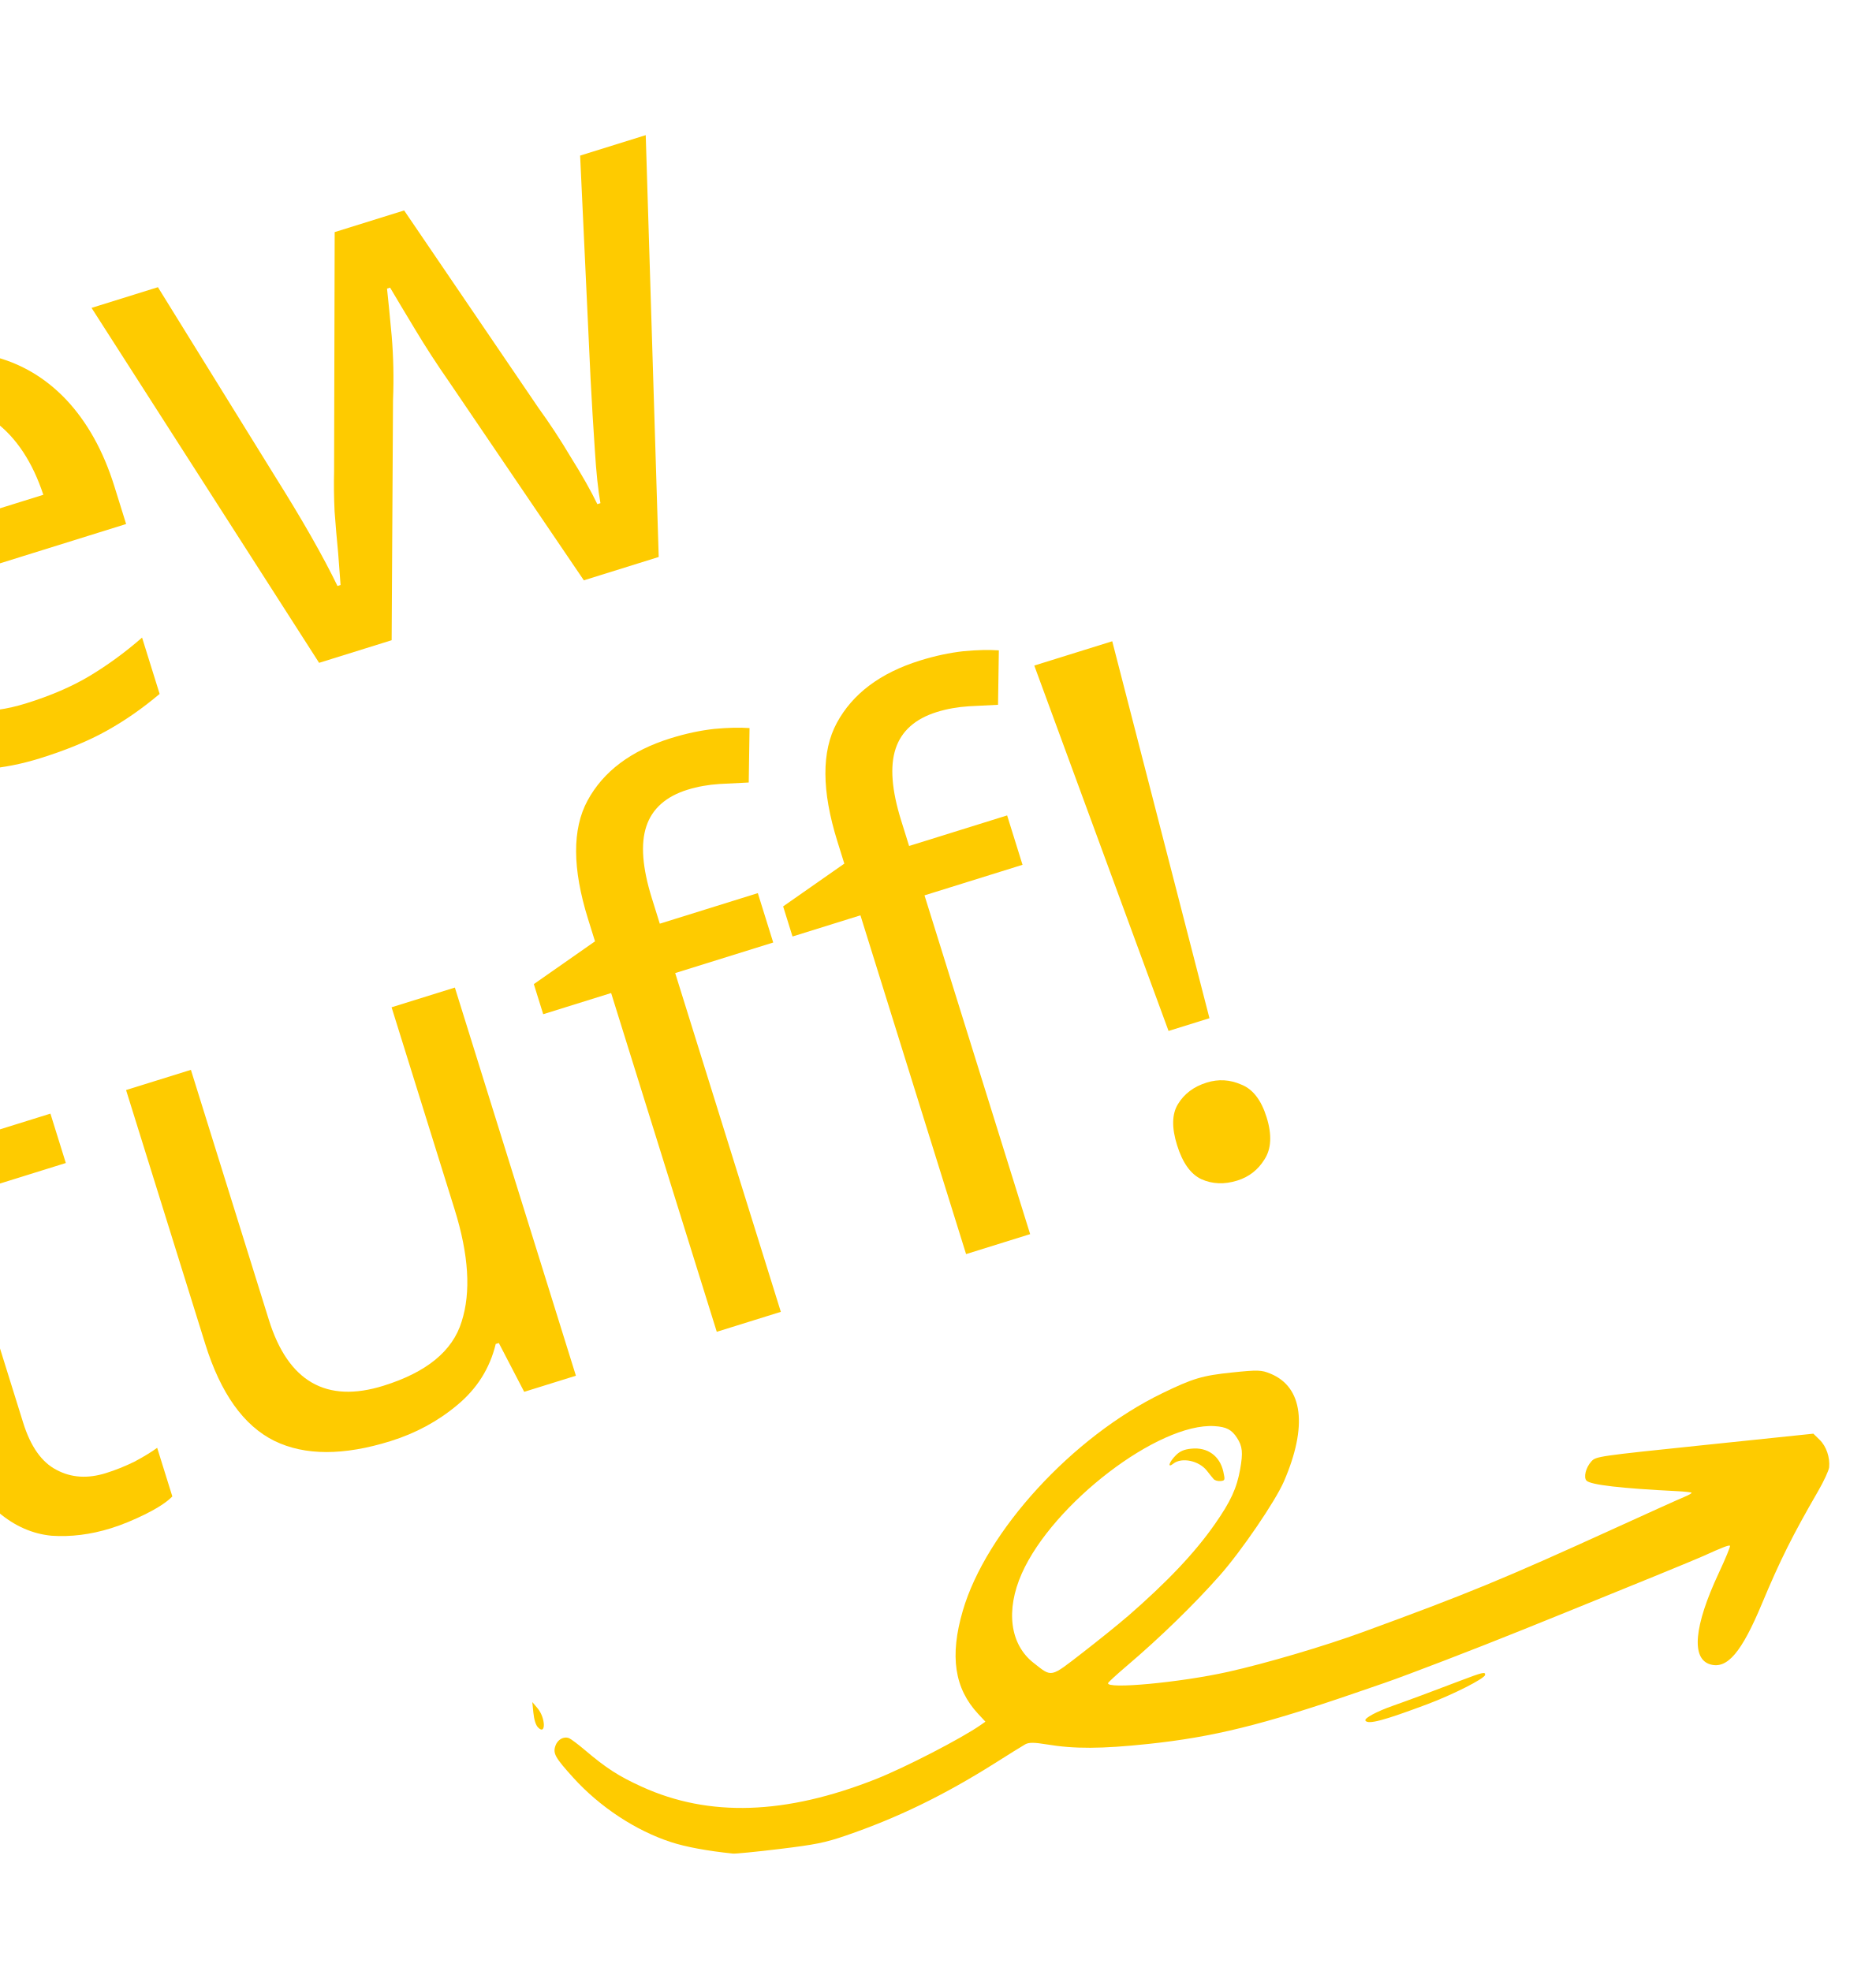
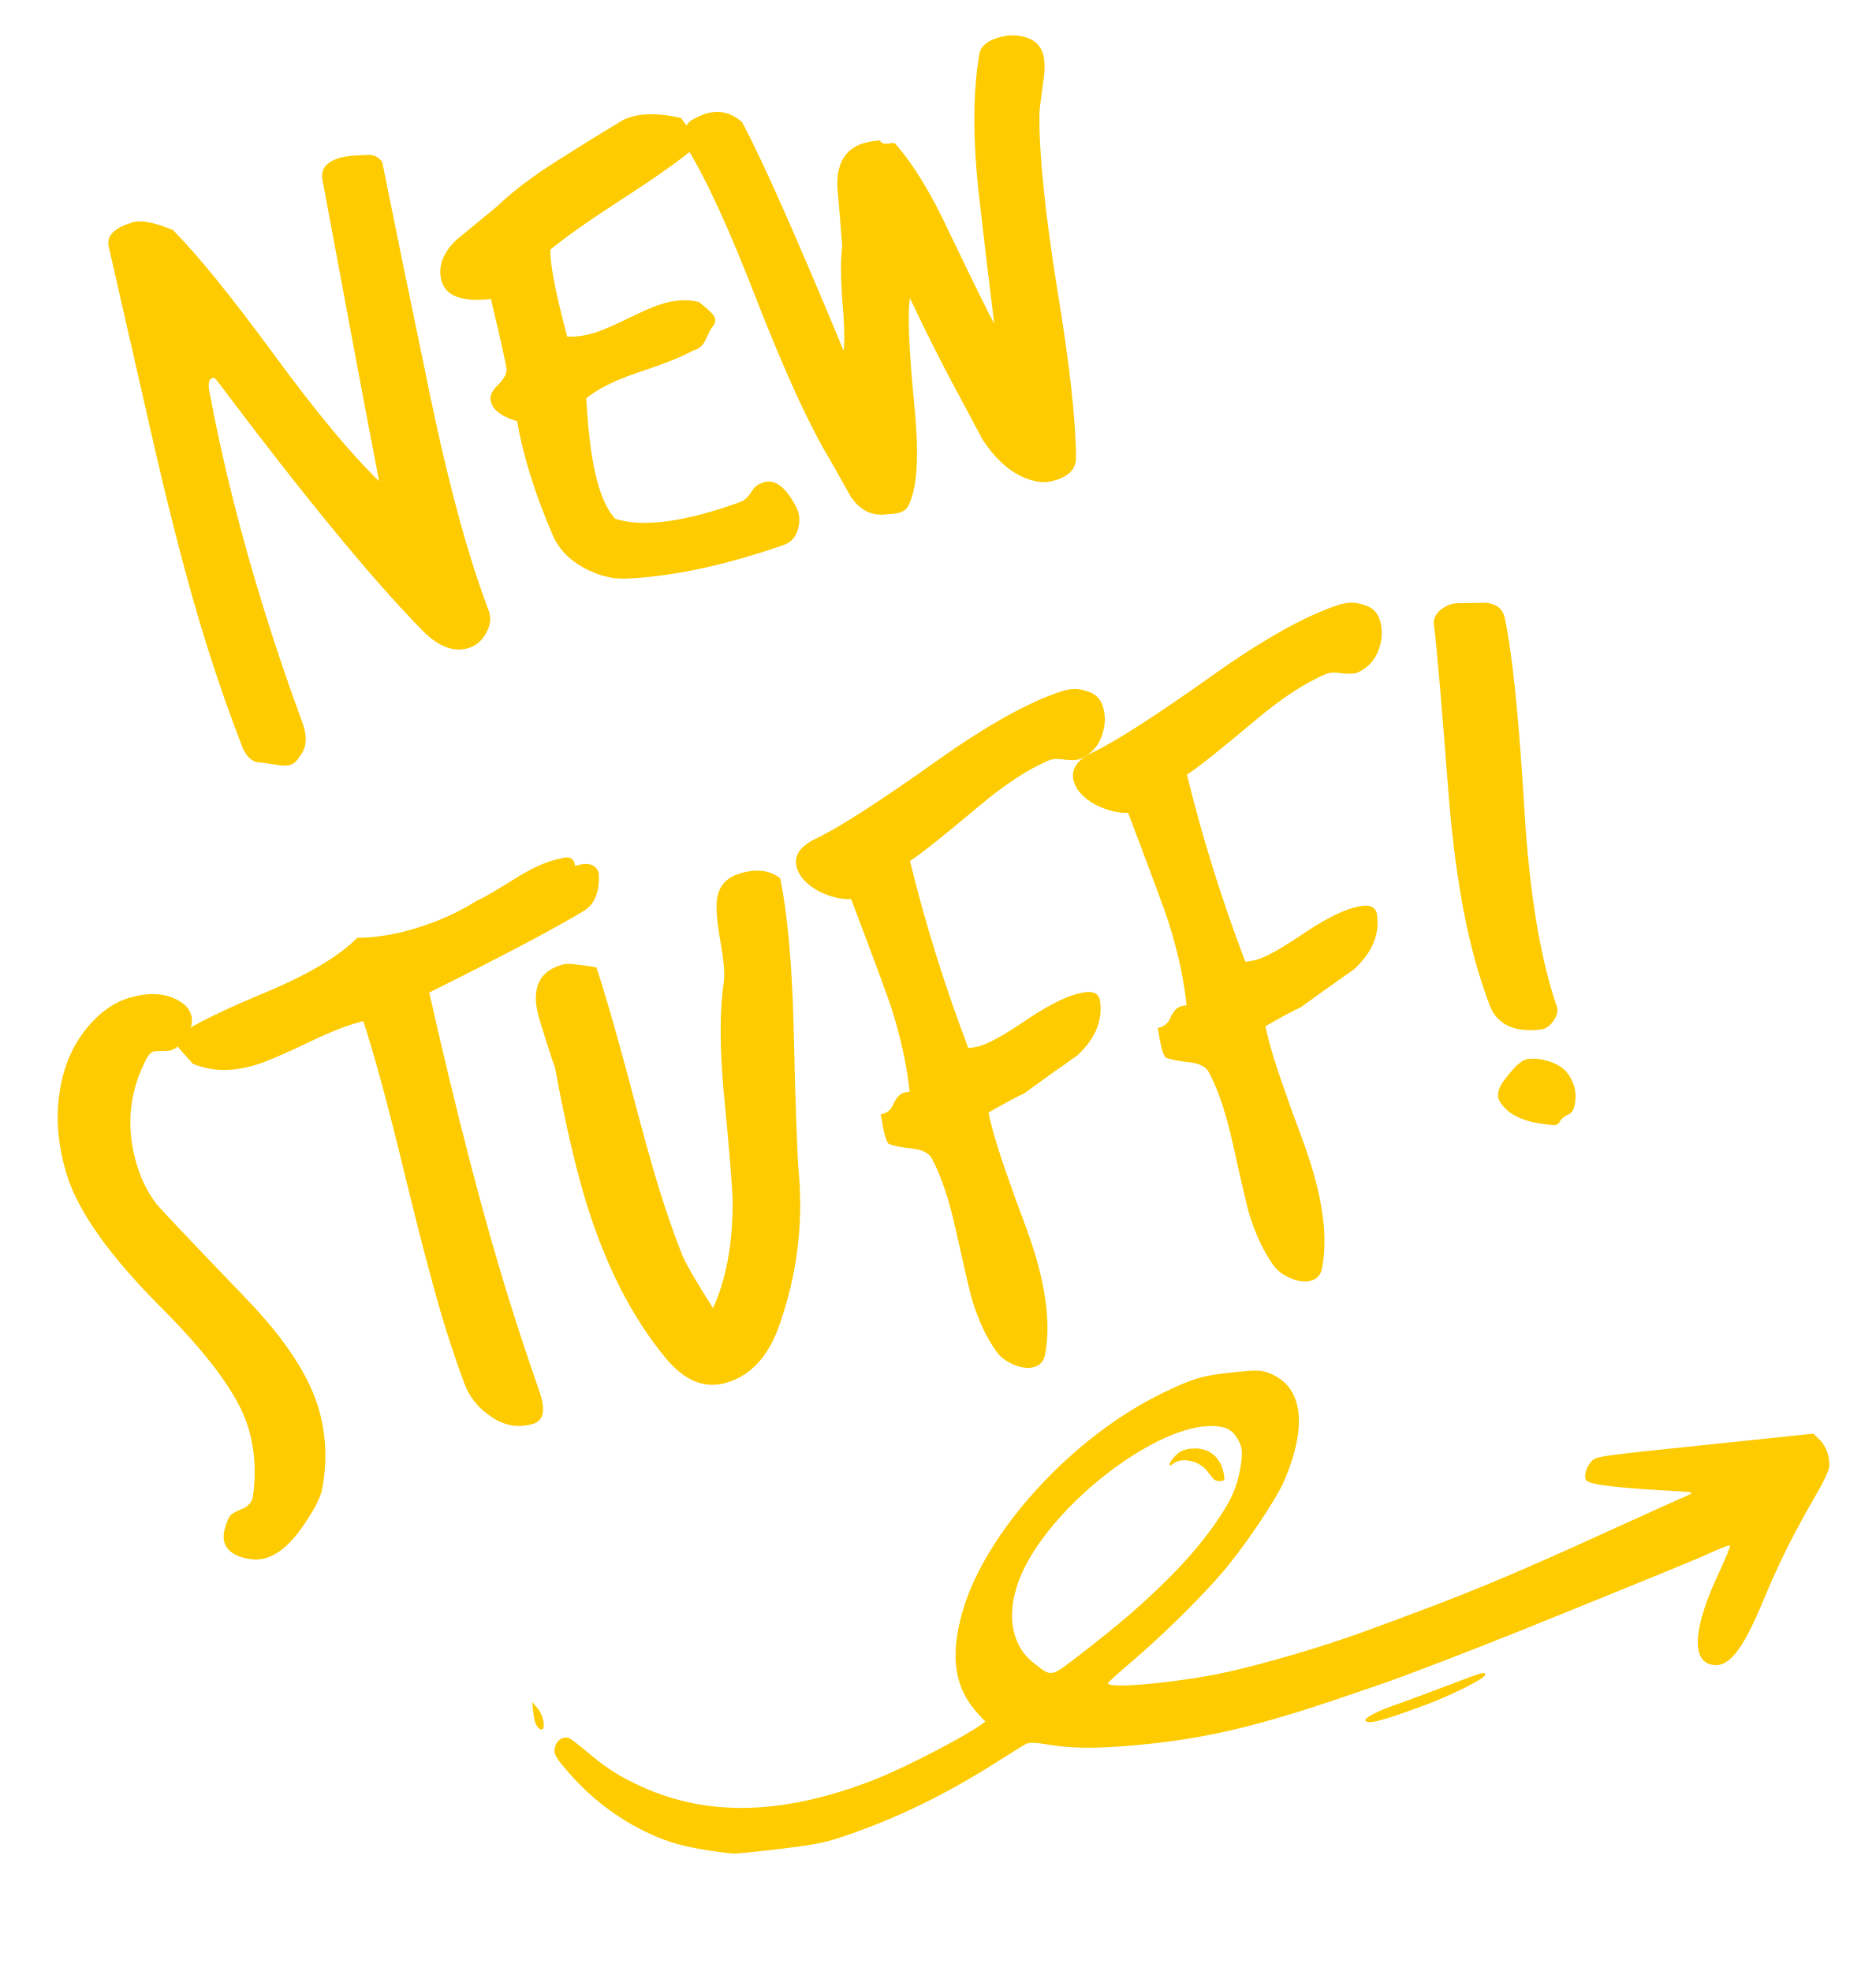
- <svg xmlns="http://www.w3.org/2000/svg" width="137" height="144" viewBox="0 0 36.248 38.1" version="1.1" id="svg5" xml:space="preserve">
-   <defs id="defs2" />
-   <g id="layer1" transform="translate(-44.07159,-62.35166)">
-     <path style="fill:#fecb00;fill-opacity:1;stroke-width:0.039" d="m 58.236,98.182 c -0.492,-0.051 -0.909,-0.128 -1.194,-0.221 -0.684,-0.222 -1.378,-0.68 -1.89,-1.245 -0.349,-0.386 -0.396,-0.467 -0.348,-0.613 0.041,-0.126 0.165,-0.195 0.269,-0.15 0.038,0.017 0.17,0.116 0.294,0.221 0.421,0.357 0.658,0.511 1.109,0.716 1.299,0.592 2.777,0.543 4.523,-0.148 0.564,-0.223 1.654,-0.786 2.026,-1.046 l 0.091,-0.064 -0.139,-0.149 c -0.461,-0.494 -0.554,-1.12 -0.298,-1.996 0.449,-1.538 2.121,-3.362 3.852,-4.202 0.595,-0.289 0.775,-0.343 1.352,-0.403 0.501,-0.052 0.565,-0.05 0.744,0.024 0.626,0.259 0.72,1.014 0.258,2.082 -0.164,0.38 -0.823,1.347 -1.241,1.819 -0.495,0.56 -1.157,1.204 -1.79,1.742 -0.194,0.165 -0.359,0.316 -0.367,0.336 -0.049,0.125 1.392,-0.009 2.318,-0.216 0.731,-0.163 1.859,-0.496 2.6,-0.767 2.032,-0.743 2.717,-1.025 4.866,-2.005 0.666,-0.304 1.278,-0.58 1.36,-0.613 0.082,-0.034 0.141,-0.069 0.132,-0.078 -0.009,-0.009 -0.137,-0.023 -0.284,-0.03 -1.071,-0.053 -1.662,-0.121 -1.745,-0.202 -0.063,-0.061 -0.015,-0.255 0.092,-0.372 0.09,-0.098 0.112,-0.102 2.191,-0.318 l 2.1,-0.219 0.121,0.118 c 0.129,0.125 0.203,0.342 0.184,0.533 -0.007,0.061 -0.103,0.27 -0.215,0.463 -0.493,0.852 -0.734,1.335 -1.084,2.173 -0.392,0.939 -0.668,1.265 -0.994,1.174 -0.377,-0.105 -0.32,-0.74 0.158,-1.763 0.132,-0.282 0.23,-0.521 0.219,-0.531 -0.019,-0.019 -0.143,0.029 -0.518,0.199 -0.156,0.071 -1.394,0.578 -2.645,1.084 -0.279,0.113 -0.662,0.268 -0.851,0.344 -0.866,0.35 -2.237,0.878 -2.663,1.024 -0.104,0.036 -0.353,0.121 -0.552,0.19 -1.798,0.619 -2.762,0.857 -4.007,0.989 -0.913,0.097 -1.435,0.099 -1.972,0.009 -0.241,-0.04 -0.343,-0.04 -0.413,-7.43e-4 -0.051,0.029 -0.319,0.195 -0.595,0.37 -0.983,0.619 -1.877,1.053 -2.875,1.395 -0.401,0.137 -0.58,0.173 -1.278,0.258 -0.446,0.054 -0.852,0.094 -0.902,0.089 z m 7.619,-4.577 c 0.779,-0.678 1.308,-1.237 1.694,-1.79 0.307,-0.439 0.425,-0.695 0.491,-1.067 0.056,-0.317 0.044,-0.439 -0.061,-0.601 -0.103,-0.16 -0.207,-0.214 -0.437,-0.228 -1.079,-0.067 -3.122,1.496 -3.723,2.849 -0.315,0.71 -0.229,1.37 0.227,1.727 0.362,0.284 0.314,0.294 0.951,-0.199 0.31,-0.24 0.695,-0.551 0.857,-0.692 z m 1.67,-2.664 c -0.023,-0.027 -0.081,-0.098 -0.128,-0.159 -0.153,-0.196 -0.488,-0.266 -0.65,-0.137 -0.121,0.096 -0.082,-0.032 0.05,-0.163 0.079,-0.079 0.159,-0.113 0.298,-0.127 0.313,-0.033 0.552,0.14 0.619,0.445 0.036,0.163 0.033,0.172 -0.054,0.181 -0.05,0.005 -0.111,-0.012 -0.134,-0.039 z m 2.935,4.671 c -0.029,-0.045 0.216,-0.177 0.541,-0.291 0.293,-0.103 0.762,-0.278 1.286,-0.478 0.438,-0.167 0.497,-0.181 0.485,-0.113 -0.012,0.071 -0.625,0.381 -1.114,0.564 -0.85,0.319 -1.146,0.397 -1.198,0.318 z M 54.467,95.74 c -0.042,-0.045 -0.073,-0.145 -0.087,-0.279 l -0.021,-0.208 0.1,0.118 c 0.159,0.187 0.167,0.539 0.008,0.369 z" id="path3142" />
-     <text xml:space="preserve" style="font-style:normal;font-weight:normal;font-size:14.677px;line-height:0.95;font-family:sans-serif;fill:#fecb00;fill-opacity:1;stroke:none;stroke-width:0.367" x="32.836" y="86.726" id="text422" transform="rotate(-17.31587)">
-       <tspan id="tspan420" style="font-style:normal;font-variant:normal;font-weight:normal;font-stretch:normal;font-family:TrashHand;-inkscape-font-specification:TrashHand;text-align:center;text-anchor:middle;fill:#fecb00;fill-opacity:1;stroke-width:0.367" x="32.836" y="86.726">New</tspan>
-       <tspan style="font-style:normal;font-variant:normal;font-weight:normal;font-stretch:normal;font-family:TrashHand;-inkscape-font-specification:TrashHand;text-align:center;text-anchor:middle;fill:#fecb00;fill-opacity:1;stroke-width:0.367" x="32.836" y="101.34" id="tspan392">Stuff!</tspan>
-     </text>
+ <svg xmlns="http://www.w3.org/2000/svg" width="137" height="144" version="1.1" viewBox="0 0 36.248 38.1" xml:space="preserve">
+   <g transform="translate(-44.072 -62.352)" fill="#fecb00">
+     <path d="m58.236 98.182c-0.492-0.051-0.909-0.128-1.194-0.221-0.684-0.222-1.378-0.679-1.89-1.245-0.349-0.386-0.396-0.467-0.348-0.613 0.041-0.126 0.165-0.195 0.269-0.15 0.038 0.017 0.17 0.116 0.294 0.221 0.421 0.357 0.658 0.511 1.109 0.716 1.299 0.592 2.777 0.543 4.523-0.148 0.564-0.223 1.655-0.786 2.026-1.046l0.091-0.064-0.139-0.149c-0.461-0.494-0.554-1.12-0.298-1.996 0.449-1.538 2.121-3.362 3.852-4.202 0.595-0.289 0.775-0.343 1.352-0.403 0.501-0.052 0.565-0.05 0.744 0.024 0.626 0.259 0.72 1.014 0.258 2.082-0.164 0.38-0.823 1.347-1.24 1.819-0.495 0.56-1.157 1.204-1.79 1.742-0.194 0.165-0.359 0.316-0.367 0.336-0.049 0.125 1.392-0.009 2.318-0.216 0.731-0.163 1.859-0.496 2.6-0.767 2.032-0.743 2.717-1.025 4.866-2.005 0.666-0.304 1.278-0.58 1.36-0.613 0.082-0.034 0.141-0.069 0.132-0.078-0.009-0.009-0.137-0.023-0.284-0.03-1.071-0.053-1.662-0.121-1.745-0.202-0.063-0.061-0.015-0.255 0.092-0.372 0.09-0.098 0.112-0.102 2.191-0.318l2.1-0.219 0.121 0.118c0.129 0.125 0.203 0.342 0.184 0.533-0.007 0.061-0.103 0.27-0.215 0.463-0.493 0.852-0.734 1.335-1.084 2.173-0.392 0.939-0.668 1.265-0.994 1.174-0.377-0.105-0.32-0.74 0.158-1.763 0.132-0.282 0.23-0.521 0.219-0.531-0.019-0.019-0.143 0.029-0.517 0.199-0.156 0.071-1.394 0.578-2.645 1.084-0.279 0.113-0.662 0.268-0.851 0.344-0.866 0.35-2.237 0.878-2.663 1.024-0.104 0.036-0.353 0.121-0.552 0.19-1.798 0.619-2.762 0.857-4.007 0.989-0.913 0.097-1.435 0.099-1.972 0.009-0.241-0.04-0.343-0.04-0.413-7.43e-4 -0.051 0.029-0.319 0.195-0.595 0.37-0.983 0.619-1.877 1.053-2.874 1.395-0.401 0.137-0.58 0.173-1.278 0.258-0.446 0.054-0.852 0.094-0.902 0.089zm7.619-4.577c0.779-0.678 1.308-1.237 1.694-1.79 0.307-0.439 0.425-0.695 0.491-1.067 0.056-0.317 0.044-0.439-0.061-0.601-0.103-0.16-0.207-0.214-0.437-0.228-1.079-0.067-3.122 1.496-3.723 2.849-0.315 0.71-0.229 1.369 0.227 1.727 0.362 0.284 0.314 0.294 0.951-0.199 0.31-0.24 0.695-0.551 0.857-0.692zm1.67-2.664c-0.023-0.027-0.081-0.098-0.128-0.159-0.153-0.196-0.488-0.266-0.65-0.137-0.121 0.096-0.082-0.032 0.05-0.163 0.079-0.079 0.159-0.113 0.298-0.127 0.313-0.033 0.552 0.14 0.619 0.445 0.036 0.163 0.033 0.172-0.054 0.181-0.05 0.005-0.111-0.012-0.134-0.039zm2.935 4.671c-0.029-0.045 0.216-0.177 0.541-0.291 0.293-0.103 0.762-0.278 1.286-0.478 0.438-0.167 0.497-0.181 0.485-0.113-0.012 0.071-0.625 0.381-1.114 0.564-0.85 0.319-1.146 0.397-1.198 0.318zm-15.994 0.128c-0.042-0.045-0.073-0.145-0.087-0.279l-0.021-0.208 0.1 0.118c0.159 0.187 0.167 0.539 0.008 0.369z" stroke-width=".039" />
+     <g transform="rotate(-17.316)" stroke-width=".367" aria-label="New Stuff!">
+       <path d="m29.636 77.831q-0.205 1.967-0.396 3.948-0.25 2.348-0.25 3.919 0 0.514 0.029 1.013 0.015 0.235-0.176 0.411-0.176 0.176-0.411 0.176-0.455 0-0.763-0.616-0.939-1.835-2.334-5.753-0.029-0.088-0.073-0.088-0.103 0-0.132 0.205-0.25 2.099-0.25 4.418 0 1.115 0.059 2.275 0.015 0.426-0.25 0.587-0.103 0.103-0.22 0.103-0.103 0-0.264-0.088-0.22-0.103-0.279-0.132-0.191-0.059-0.235-0.352-0.015-0.235-0.029-0.484-0.044-0.822-0.044-1.717 0-1.556 0.176-3.889 0.279-3.552 0.308-3.933 0.015-0.323 0.543-0.323 0.25-0.029 0.734 0.367 0.47 0.895 1.159 2.906 0.66 1.923 1.204 2.921 0.22-1.952 0.69-5.9 0.044-0.294 0.426-0.294 0.132 0 0.308 0.044 0.235 0.059 0.279 0.073 0.147 0.059 0.191 0.205z" />
+       <path d="m35.434 79.387q-0.543 0.22-1.6 0.514t-1.6 0.514q-0.132 0.382-0.191 1.702 0.235 0.088 0.543 0.088 0.22 0 0.69-0.073t0.69-0.073q0.411 0 0.705 0.176 0.205 0.294 0.205 0.382 0 0.103-0.103 0.161-0.029 0.015-0.205 0.205-0.117 0.132-0.294 0.117-0.308 0.073-1.13 0.088-0.69 0.015-1.101 0.176-0.279 1.086-0.279 1.717 0 0.426 0.117 0.675 0.69 0.484 2.392 0.411 0.117 0 0.25-0.103 0.132-0.117 0.22-0.117 0.411-0.088 0.543 0.616 0.044 0.235-0.088 0.426-0.117 0.205-0.352 0.22-1.776 0.059-3.082-0.279-0.411-0.103-0.749-0.455t-0.382-0.793q-0.132-1.277 0-2.29-0.411-0.279-0.367-0.543 0.015-0.132 0.22-0.235 0.22-0.117 0.25-0.235 0.029-0.117 0.117-1.394-0.822-0.161-0.807-0.616 0.015-0.426 0.514-0.675 0.47-0.191 0.939-0.382 0.558-0.279 1.38-0.499 0.705-0.191 1.424-0.367 0.073-0.015 0.176-0.015 0.396 0 0.925 0.308 0.015 0.059 0.073 0.22 0.059 0.161 0.059 0.235 0 0.117-0.103 0.191z" />
+       <path d="m42.112 79.167q0.338 0.161 0.338 0.47 0 0.205-0.176 0.558-0.22 0.47-0.235 0.528-0.352 1.086-0.675 3.302-0.308 2.216-0.631 3.258-0.088 0.294-0.499 0.294-0.191 0-0.338-0.073-0.543-0.279-0.778-1.086-0.015-0.073-0.279-1.468-0.132-0.734-0.25-1.57-0.205 0.411-0.543 2.04-0.294 1.409-0.69 1.791-0.117 0.117-0.411 0.029-0.44-0.059-0.587-0.528-0.088-0.411-0.176-0.822-0.264-1.057-0.426-3.288-0.147-2.231-0.411-3.258-0.044-0.176 0.044-0.338t0.25-0.176q0.117-0.029 0.235-0.029 0.411 0 0.631 0.367 0.235 1.233 0.558 4.799 0.117-0.25 0.264-0.925 0.161-0.69 0.308-0.998 0.132-0.558 0.25-1.115 0.176-0.675 0.734-0.675 0.147 0 0.323 0.044 0.015 0.088 0.132 0.103 0.117 0.015 0.132 0.044 0.323 0.719 0.484 1.923 0.25 1.702 0.308 1.967 0.235-1.306 0.484-2.598 0.308-1.512 0.793-2.466 0.103-0.191 0.426-0.191 0.235 0 0.411 0.088z" />
+       <path d="m21.204 92.461q0 0.294-0.426 0.514-0.117 0.059-0.25 0.015-0.205-0.059-0.22-0.059-0.088 0-0.176 0.088-0.793 0.793-0.793 1.937 0 0.426 0.132 0.793 0.059 0.161 1.115 2.275 0.705 1.409 0.705 2.392 0 0.807-0.396 1.556-0.132 0.25-0.66 0.646-0.426 0.308-0.763 0.308-0.132 0-0.25-0.044-0.44-0.191-0.44-0.484 0-0.176 0.22-0.426 0.059-0.073 0.279-0.088 0.22-0.015 0.294-0.176 0.308-0.646 0.308-1.321 0-0.954-0.954-2.759-0.939-1.82-0.939-2.906 0-0.895 0.352-1.6 0.396-0.807 1.13-1.159 0.338-0.161 0.66-0.161 0.616 0 0.925 0.338 0.147 0.161 0.147 0.323z" />
+       <path d="m29.541 92.197q-0.132 0.528-0.499 0.616-0.954 0.235-3.317 0.616-0.294 3.655-0.294 6.091 0 0.925 0.029 1.82 0.015 0.279-0.029 0.426-0.073 0.235-0.294 0.22-0.426-0.015-0.705-0.367-0.279-0.338-0.308-0.763-0.029-0.543-0.029-1.145 0-0.969 0.132-3.067 0.132-2.011 0.117-3.067-0.396-0.029-1.101 0.073-0.807 0.117-1.115 0.117-0.719 0-1.174-0.382-0.176-0.382-0.176-0.396 0-0.103 0.103-0.22 0.47-0.161 1.923-0.294 1.277-0.132 1.908-0.47 0.514 0.161 1.174 0.161t1.262-0.161q0.176-0.015 0.895-0.205 0.528-0.132 0.881-0.088 0.264 0 0.22 0.22 0.396 0 0.396 0.264z" />
+       <path d="m32.858 93.341q-0.103 1.027-0.587 2.745-0.66 2.304-0.763 2.789-0.323 1.482-1.233 2.701-0.572 0.778-1.321 0.763-0.66-0.015-0.983-0.837-0.558-1.38-0.558-3.244 0-1.071 0.205-2.759-0.015 0.147-0.015-0.91 0-0.91 0.705-0.91 0.147 0 0.308 0.088 0.176 0.073 0.338 0.161 0.015 0.749-0.044 2.202-0.073 1.556-0.073 2.246 0 0.734 0.044 1.336 0.029 0.308 0.264 1.174 0.616-0.69 0.969-1.835 0.117-0.382 0.47-2.084 0.279-1.292 0.631-2.025 0.103-0.205 0.176-0.778 0.073-0.572 0.176-0.793 0.161-0.352 0.558-0.352 0.514 0 0.734 0.323z" />
+       <path d="m39.8 92.02q0 0.294-0.191 0.543-0.176 0.235-0.47 0.294-0.117 0.029-0.323-0.059-0.205-0.103-0.323-0.088-0.646 0.059-1.585 0.455-1.189 0.499-1.556 0.602-0.059 0.925-0.059 1.879t0.059 1.908q0.117 0.029 0.25 0.029 0.294 0 1.057-0.235 0.719-0.205 1.101-0.161 0.323 0.029 0.294 0.25-0.088 0.572-0.734 0.881-0.602 0.191-1.204 0.396-0.235 0.029-0.763 0.147-0.029 0.294-0.029 0.66 0 0.352 0.029 1.071 0.044 0.719 0.044 1.071 0 1.262-0.396 1.996-0.088 0.161-0.264 0.161-0.176 0-0.367-0.161-0.191-0.161-0.25-0.352-0.147-0.455-0.147-1.057 0-0.205 0.103-1.424 0.073-0.881-0.029-1.424-0.029-0.191-0.294-0.308-0.338-0.147-0.426-0.235-0.044-0.103 0.029-0.587 0.176 0.029 0.294-0.117 0.132-0.147 0.25-0.147 0.059 0 0.117 0.015 0.147-0.719 0.147-1.615 0-0.308-0.117-2.275-0.279-0.073-0.558-0.338-0.264-0.279-0.264-0.543 0-0.367 0.528-0.44 0.719-0.103 2.656-0.734 1.702-0.558 2.73-0.572 0.264 0 0.455 0.147 0.205 0.132 0.205 0.367z" />
+       <path d="m45.407 92.02q0 0.294-0.191 0.543-0.176 0.235-0.47 0.294-0.117 0.029-0.323-0.059-0.205-0.103-0.323-0.088-0.646 0.059-1.585 0.455-1.189 0.499-1.556 0.602-0.059 0.925-0.059 1.879t0.059 1.908q0.117 0.029 0.25 0.029 0.294 0 1.057-0.235 0.719-0.205 1.101-0.161 0.323 0.029 0.294 0.25-0.088 0.572-0.734 0.881-0.602 0.191-1.204 0.396-0.235 0.029-0.763 0.147-0.029 0.294-0.029 0.66 0 0.352 0.029 1.071 0.044 0.719 0.044 1.071 0 1.262-0.396 1.996-0.088 0.161-0.264 0.161-0.176 0-0.367-0.161-0.191-0.161-0.25-0.352-0.147-0.455-0.147-1.057 0-0.205 0.103-1.424 0.073-0.881-0.029-1.424-0.029-0.191-0.294-0.308-0.338-0.147-0.426-0.235-0.044-0.103 0.029-0.587 0.176 0.029 0.294-0.117 0.132-0.147 0.25-0.147 0.059 0 0.117 0.015 0.147-0.719 0.147-1.615 0-0.308-0.117-2.275-0.279-0.073-0.558-0.338-0.264-0.279-0.264-0.543 0-0.367 0.528-0.44 0.719-0.103 2.656-0.734 1.702-0.558 2.73-0.572 0.264 0 0.455 0.147 0.205 0.132 0.205 0.367z" />
+       <path d="m47.726 92.681q-0.088 1.027-0.749 3.699-0.572 2.319-0.528 3.801 0 0.132-0.161 0.25-0.147 0.103-0.279 0.073-0.749-0.147-0.793-0.734-0.015-0.308-0.015-0.616 0-1.38 0.44-3.376 0.675-2.95 0.734-3.346 0.029-0.176 0.22-0.25 0.191-0.073 0.367-0.015 0.25 0.073 0.499 0.147 0.279 0.117 0.264 0.367zm-1.424 8.953q0.029 0.205-0.059 0.396-0.088 0.205-0.22 0.205-0.117 0.015-0.176 0.073-0.059 0.059-0.117 0.044-0.778-0.294-0.881-0.763-0.044-0.205 0.279-0.411 0.323-0.22 0.455-0.205 0.235 0.029 0.455 0.205 0.235 0.176 0.264 0.455z" />
+     </g>
  </g>
</svg>
